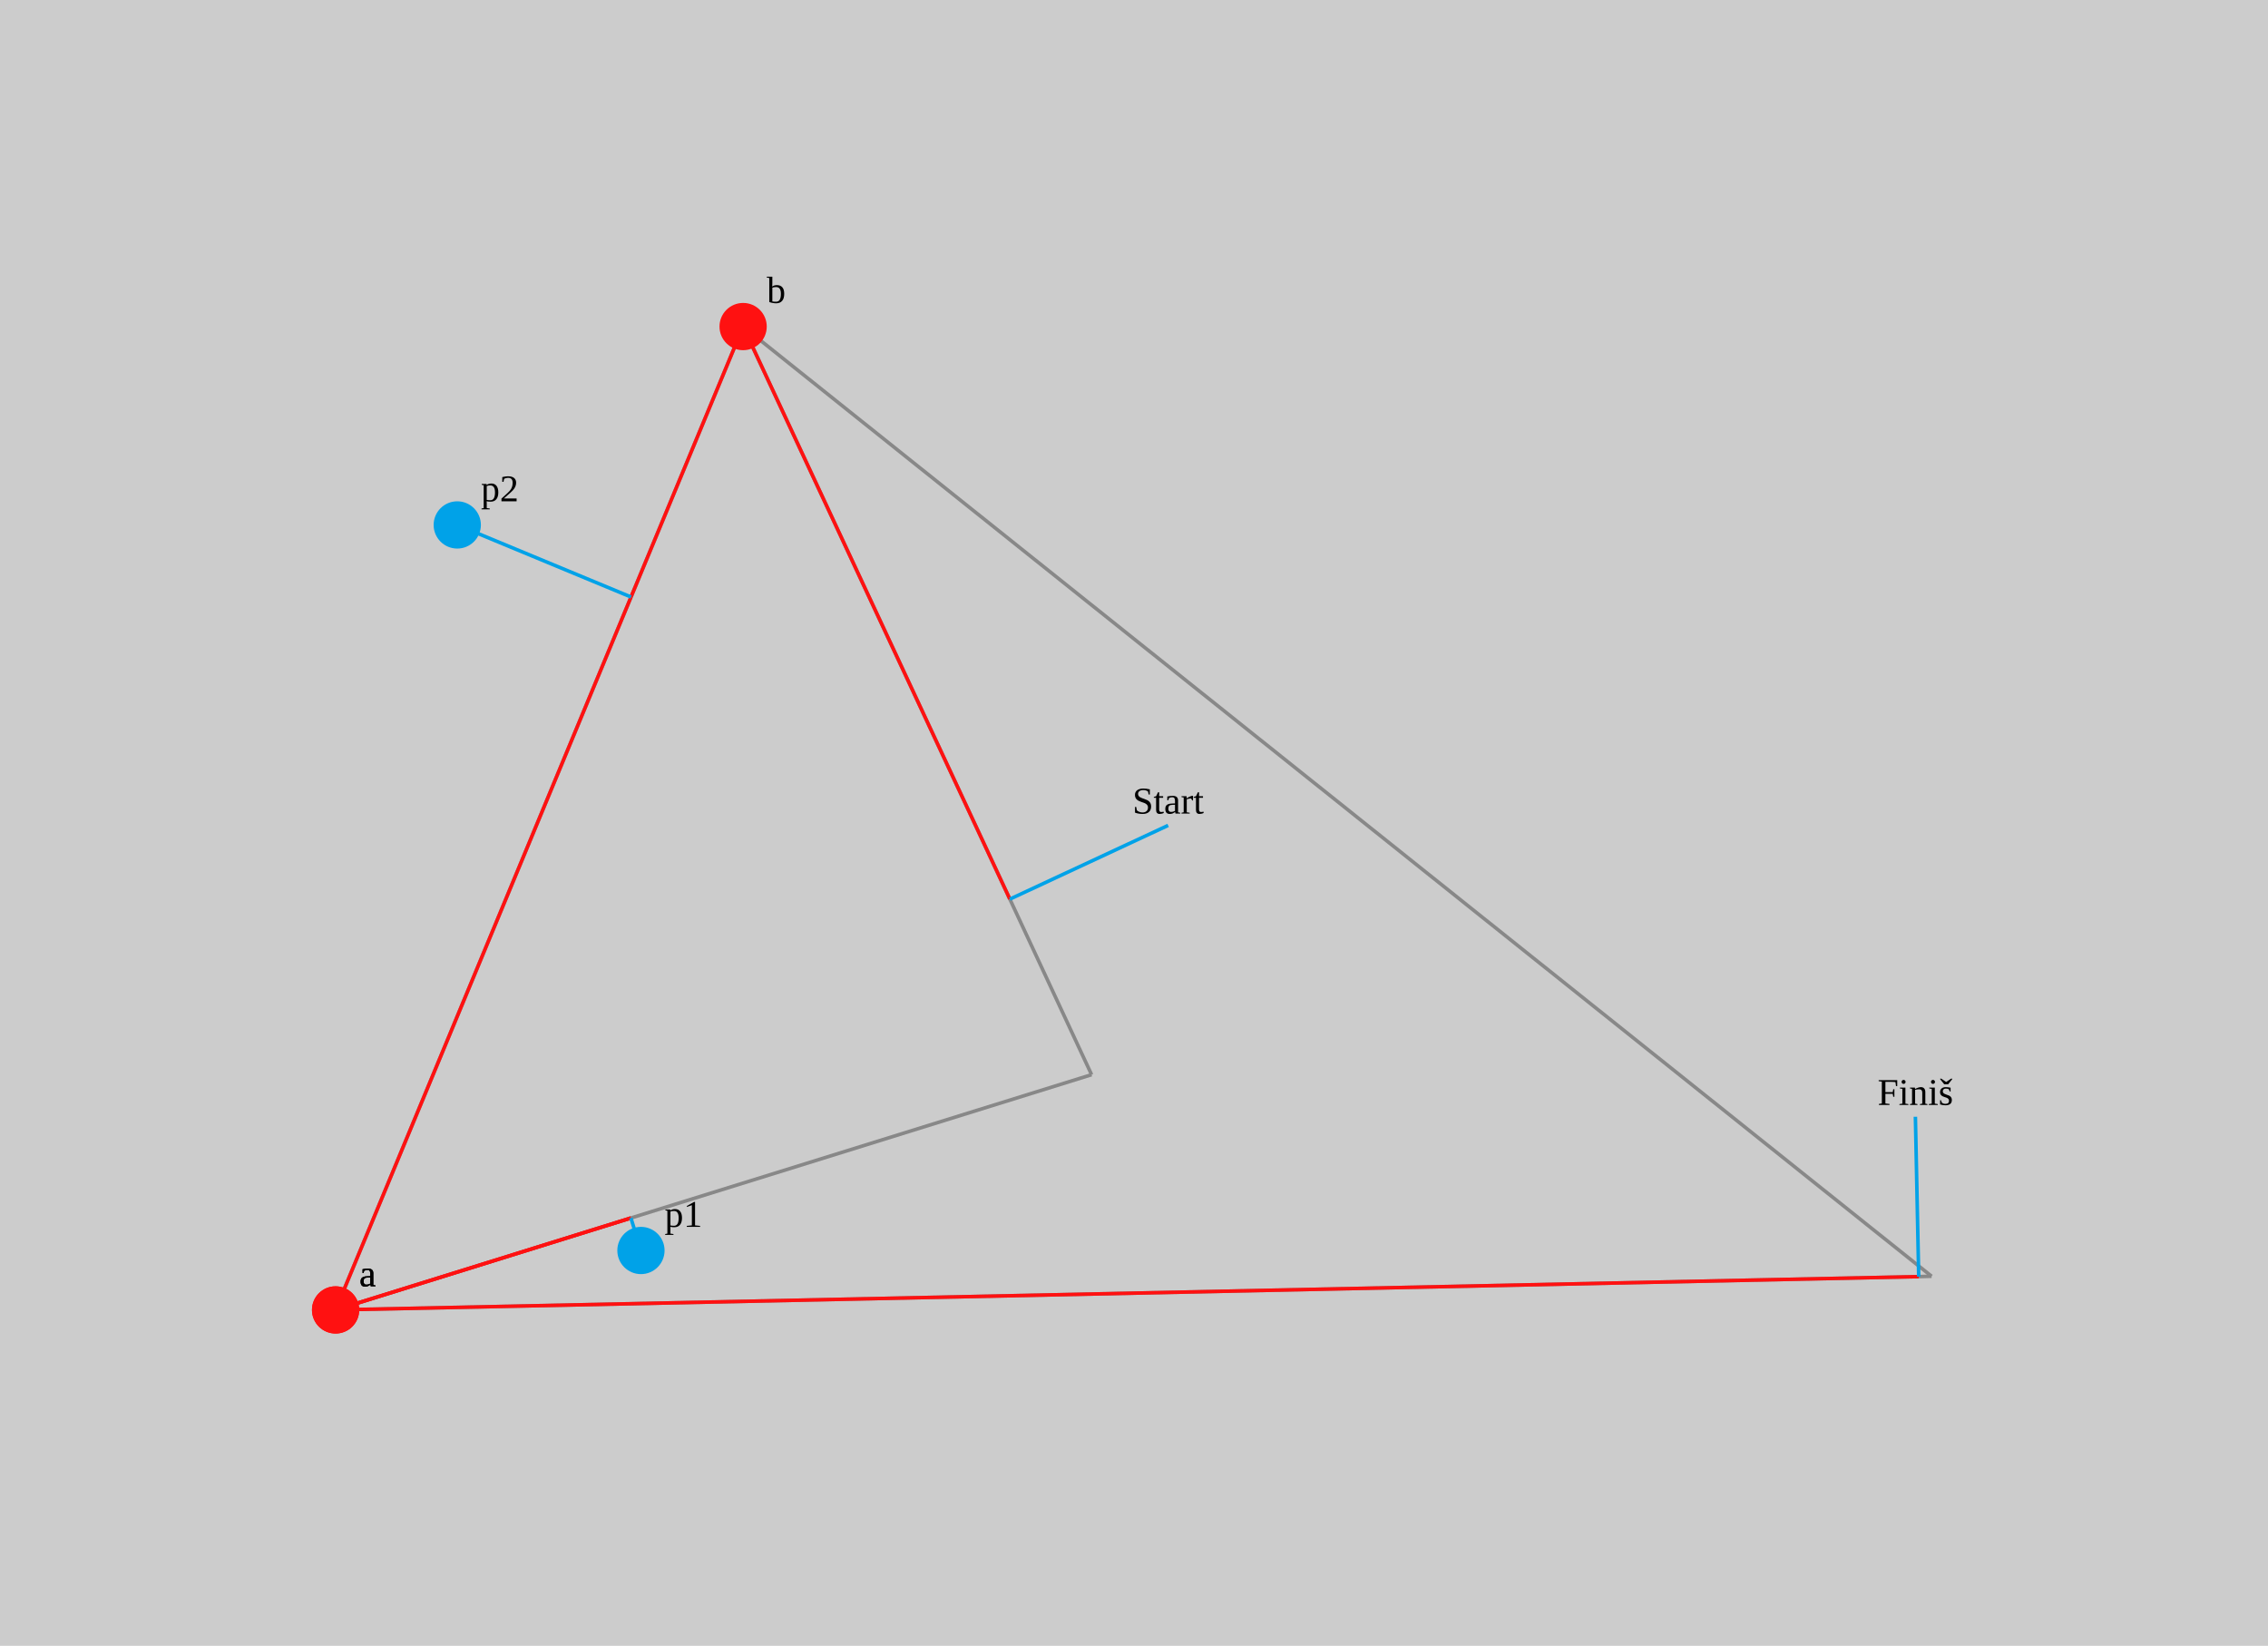
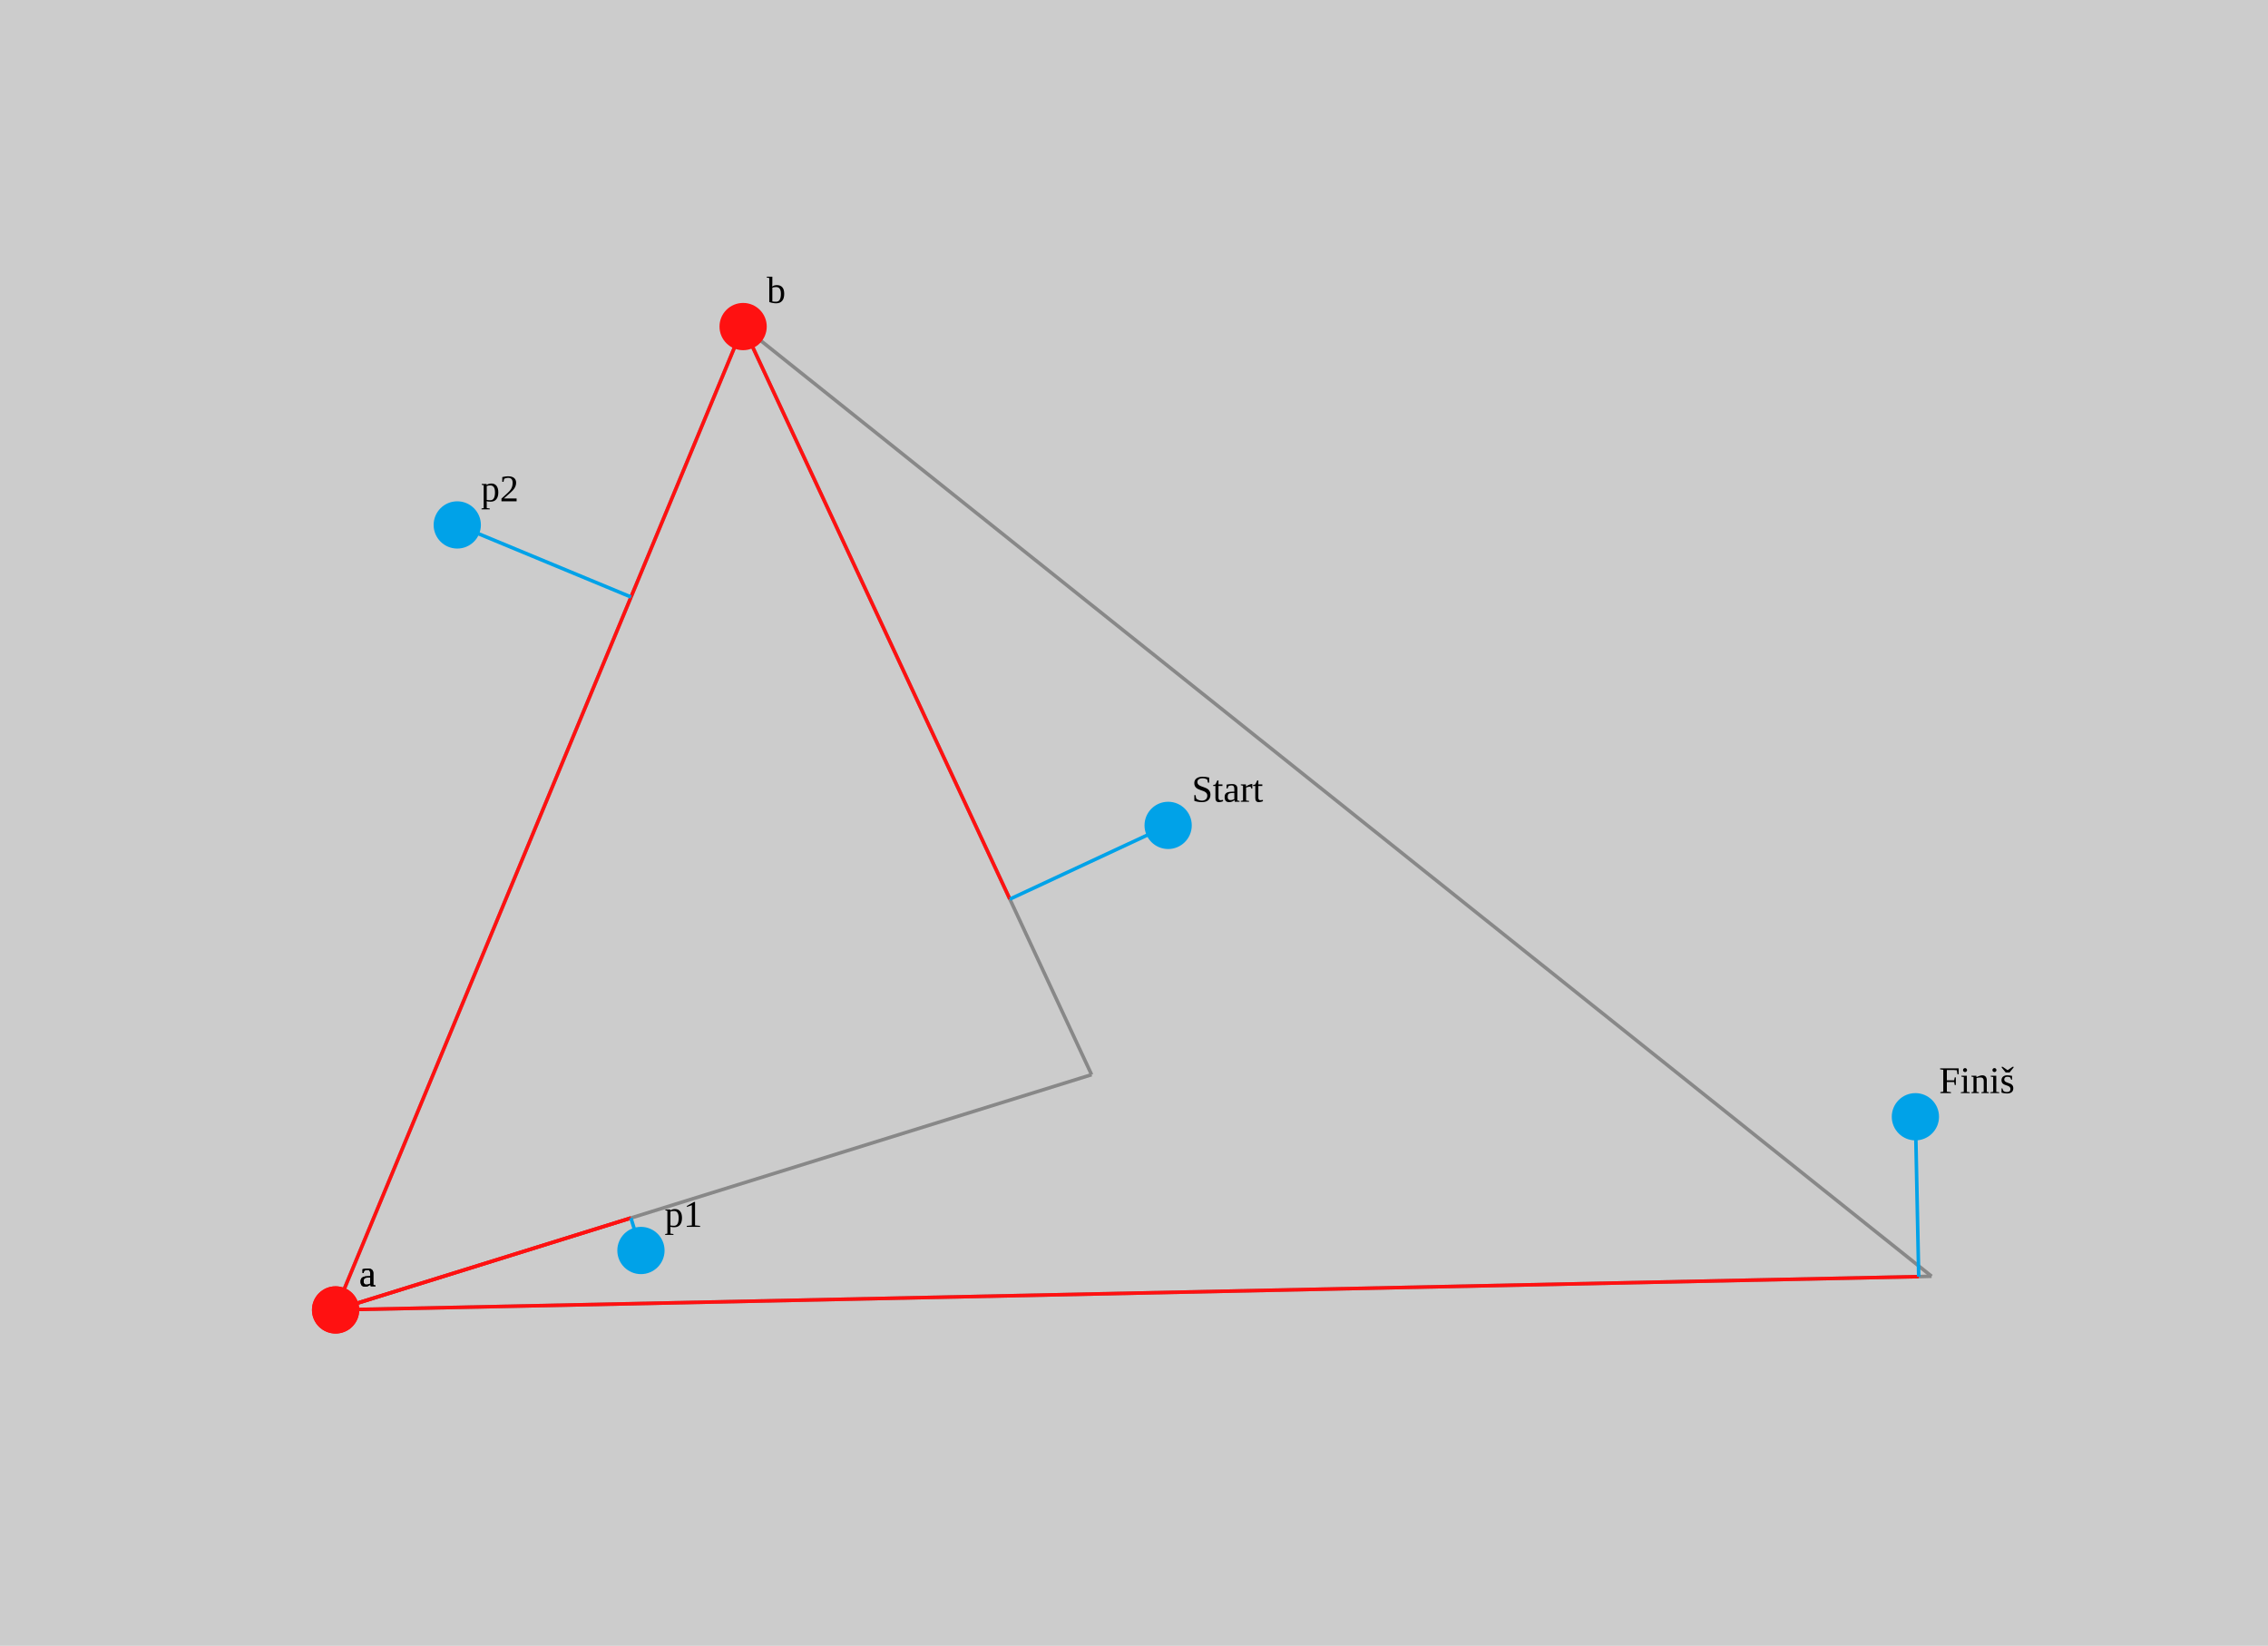
<svg xmlns="http://www.w3.org/2000/svg" version="1.1" width="1920" height="1393" viewBox="-213 -1194 1920 1393">
  <rect x="-213" y="-1194" width="100%" height="100%" fill="rgb(204, 204, 204)" />
  <line x1="71.1" y1="-85.3" x2="321.2" y2="-688.7" style="stroke:rgb(136, 136, 136);stroke-width:3" />
  <line x1="416.1" y1="-917.6" x2="1422.2" y2="-113.8" style="stroke:rgb(136, 136, 136);stroke-width:3" />
  <line x1="71.1" y1="-85.3" x2="1411.3" y2="-113.5" style="stroke:rgb(136, 136, 136);stroke-width:3" />
  <line x1="71.1" y1="-85.3" x2="321.1" y2="-163.1" style="stroke:rgb(136, 136, 136);stroke-width:3" />
  <line x1="416.1" y1="-917.6" x2="641.9" y2="-433.0" style="stroke:rgb(136, 136, 136);stroke-width:3" />
  <line x1="641.9" y1="-433.0" x2="711.1" y2="-284.4" style="stroke:rgb(136, 136, 136);stroke-width:3" />
  <line x1="1411.3" y1="-113.5" x2="1422.2" y2="-113.8" style="stroke:rgb(136, 136, 136);stroke-width:3" />
  <line x1="321.1" y1="-163.1" x2="711.1" y2="-284.4" style="stroke:rgb(136, 136, 136);stroke-width:3" />
  <line x1="321.2" y1="-688.7" x2="416.1" y2="-917.6" style="stroke:rgb(136, 136, 136);stroke-width:3" />
  <line x1="641.9" y1="-433.0" x2="416.1" y2="-917.6" style="stroke:rgb(255, 17, 17);stroke-width:3" />
  <circle cx="416.1" cy="-917.6" r="20" fill="rgb(255, 17, 17)" />
  <text x="436.1" y="-937.6" font-size="32" text-anchor="bottom-left" fill="black">b</text>
  <line x1="416.1" y1="-917.6" x2="321.2" y2="-688.7" style="stroke:rgb(255, 17, 17);stroke-width:3" />
  <line x1="321.2" y1="-688.7" x2="71.1" y2="-85.3" style="stroke:rgb(255, 17, 17);stroke-width:3" />
  <circle cx="71.1" cy="-85.3" r="20" fill="rgb(255, 17, 17)" />
  <text x="91.1" y="-105.3" font-size="32" text-anchor="bottom-left" fill="black">a</text>
  <line x1="71.1" y1="-85.3" x2="321.1" y2="-163.1" style="stroke:rgb(255, 17, 17);stroke-width:3" />
  <line x1="321.1" y1="-163.1" x2="71.1" y2="-85.3" style="stroke:rgb(255, 17, 17);stroke-width:3" />
  <circle cx="71.1" cy="-85.3" r="20" fill="rgb(255, 17, 17)" />
  <text x="91.1" y="-105.3" font-size="32" text-anchor="bottom-left" fill="black">a</text>
  <line x1="71.1" y1="-85.3" x2="1411.3" y2="-113.5" style="stroke:rgb(255, 17, 17);stroke-width:3" />
  <line x1="775.9" y1="-495.4" x2="641.9" y2="-433.0" style="stroke:rgb(0, 162, 232);stroke-width:3" />
  <line x1="1411.3" y1="-113.5" x2="1408.5" y2="-248.8" style="stroke:rgb(0, 162, 232);stroke-width:3" />
-   <text x="775.9" y="-505.4" font-size="32" text-anchor="middle" fill="black">Start</text>
-   <text x="1408.5" y="-258.8" font-size="32" text-anchor="middle" fill="black">Finiš</text>
+   <circle cx="775.9" cy="-495.4" r="20" fill="rgb(0, 162, 232)" />
+   <text x="795.9" y="-515.4" font-size="32" text-anchor="bottom-left" fill="black">Start</text>
+   <circle cx="1408.5" cy="-248.8" r="20" fill="rgb(0, 162, 232)" />
+   <text x="1428.5" y="-268.8" font-size="32" text-anchor="bottom-left" fill="black">Finiš</text>
  <line x1="321.1" y1="-163.1" x2="329.6" y2="-135.6" style="stroke:rgb(0, 162, 232);stroke-width:3" />
  <circle cx="329.6" cy="-135.6" r="20" fill="rgb(0, 162, 232)" />
  <text x="349.6" y="-155.6" font-size="32" text-anchor="bottom-left" fill="black">p1</text>
  <line x1="321.2" y1="-688.7" x2="174.1" y2="-749.7" style="stroke:rgb(0, 162, 232);stroke-width:3" />
  <circle cx="174.1" cy="-749.7" r="20" fill="rgb(0, 162, 232)" />
  <text x="194.1" y="-769.7" font-size="32" text-anchor="bottom-left" fill="black">p2</text>
</svg>
